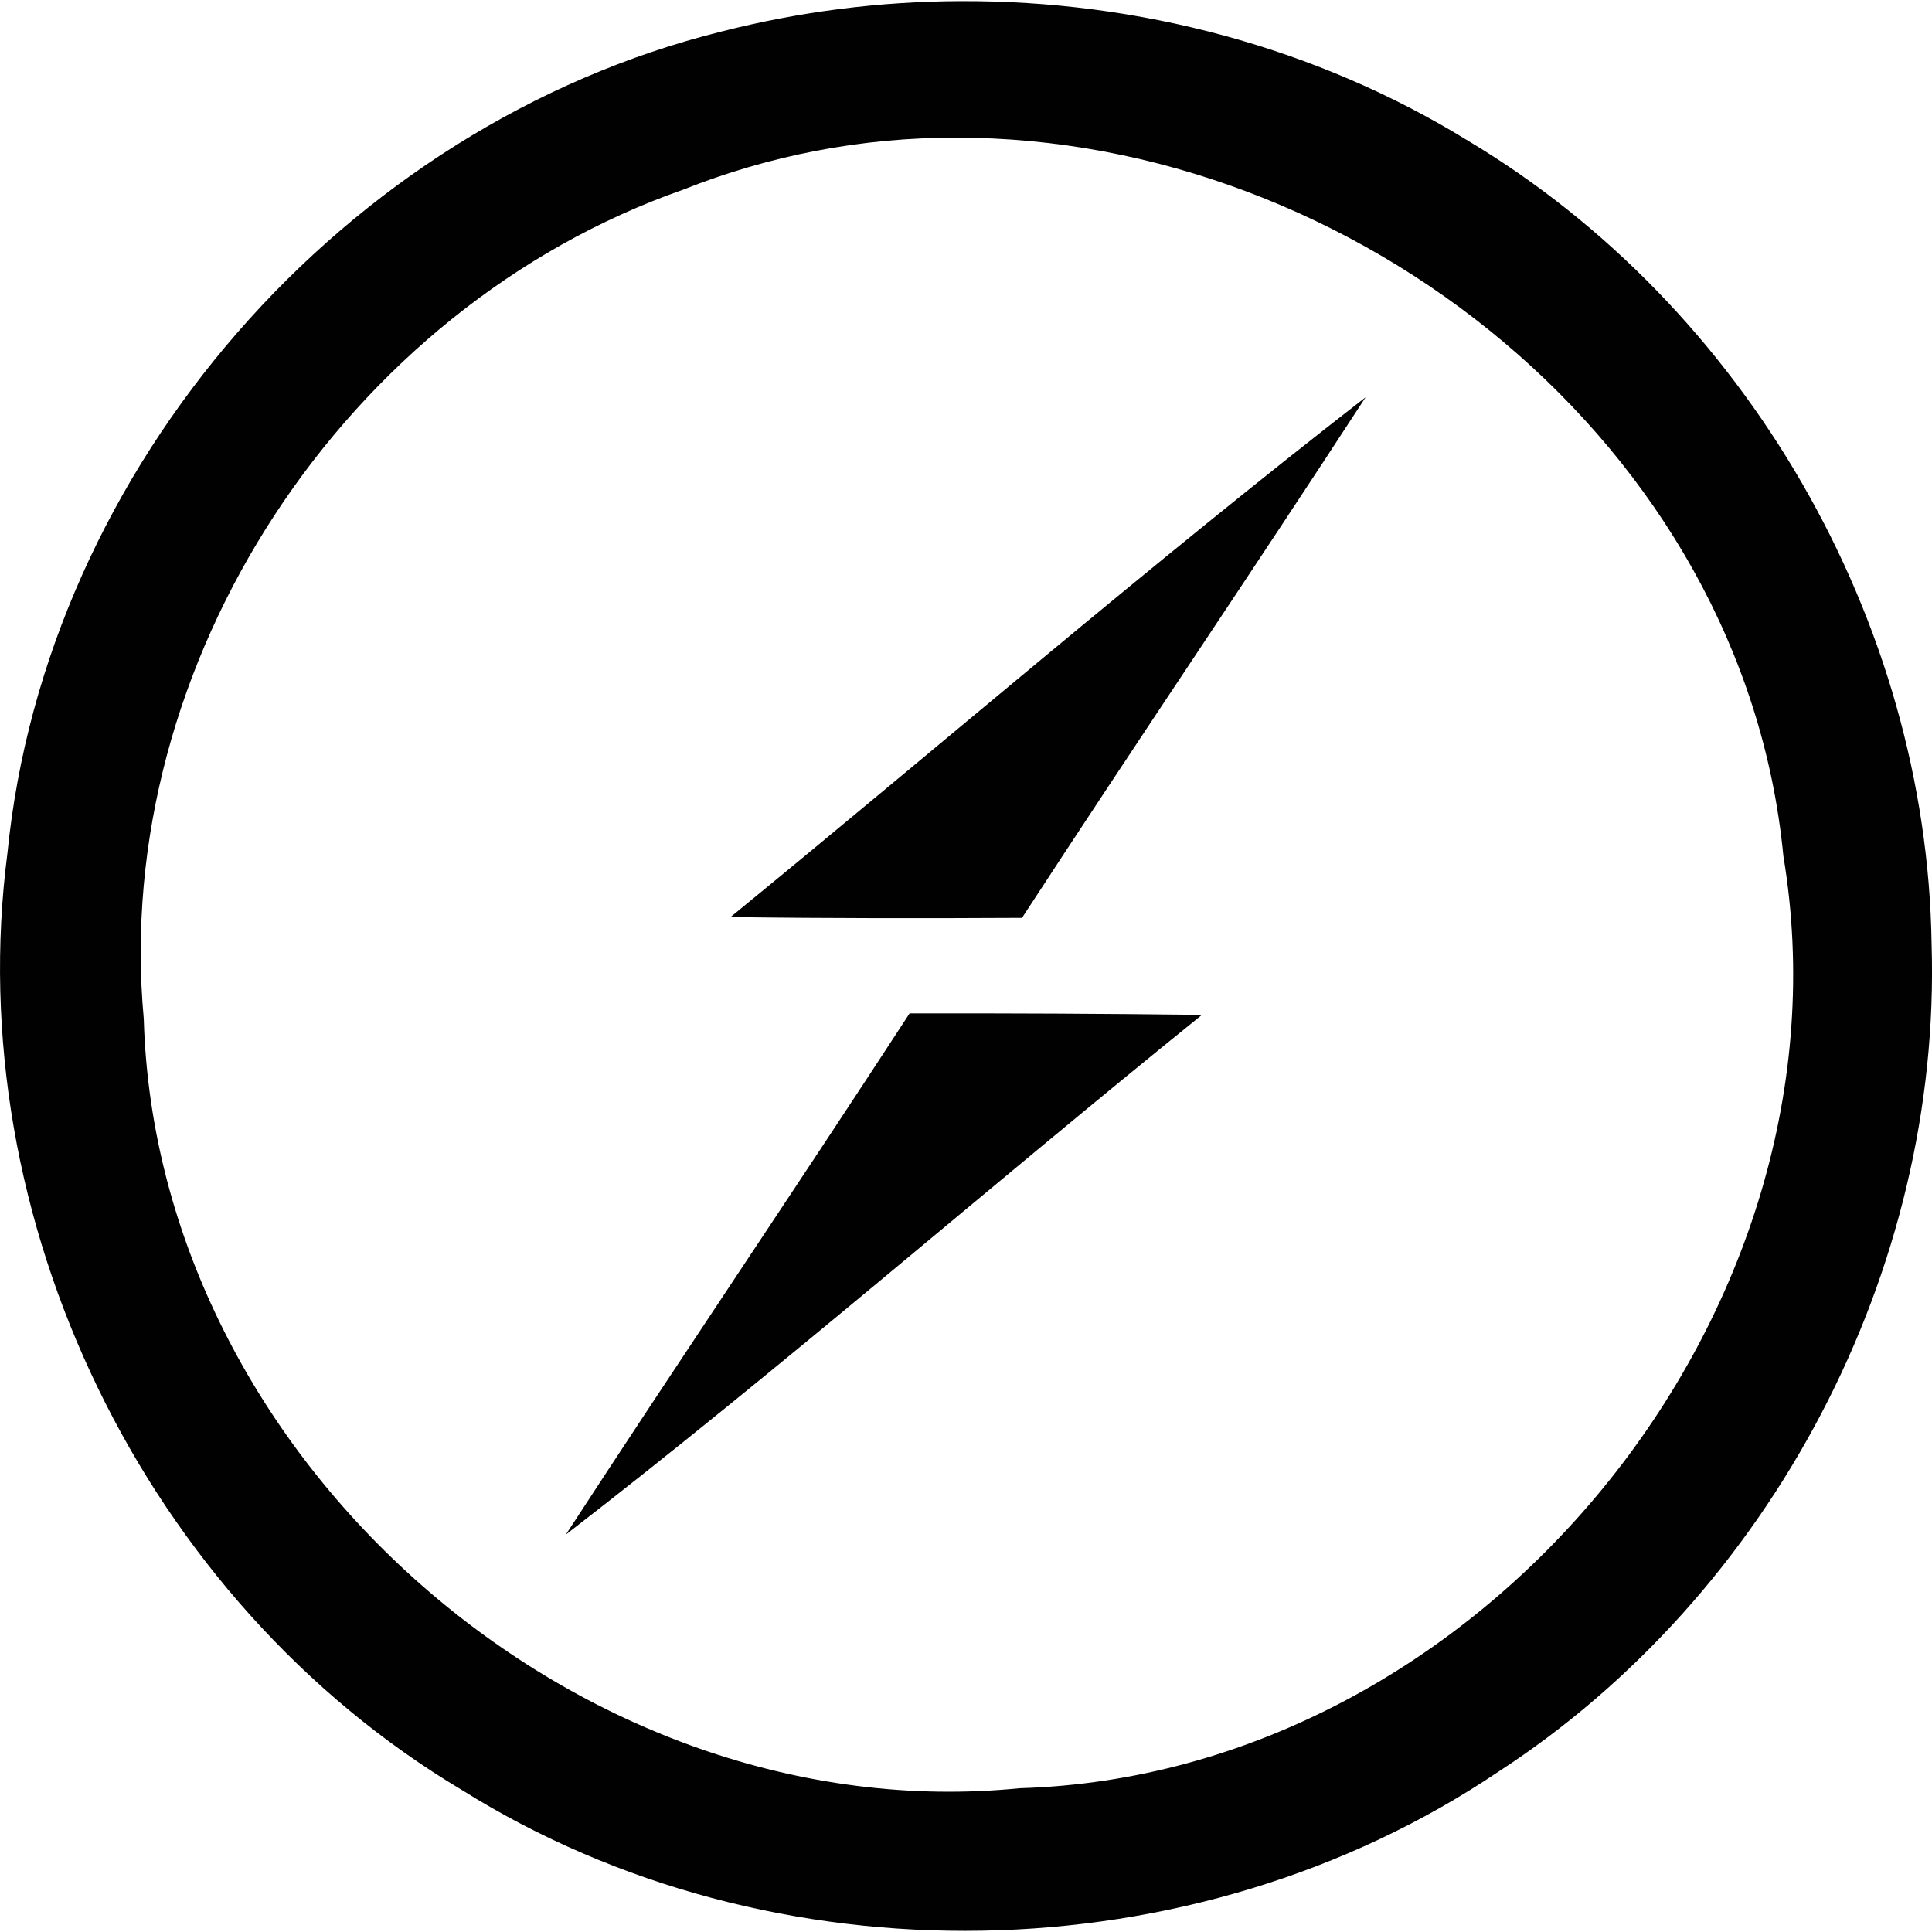
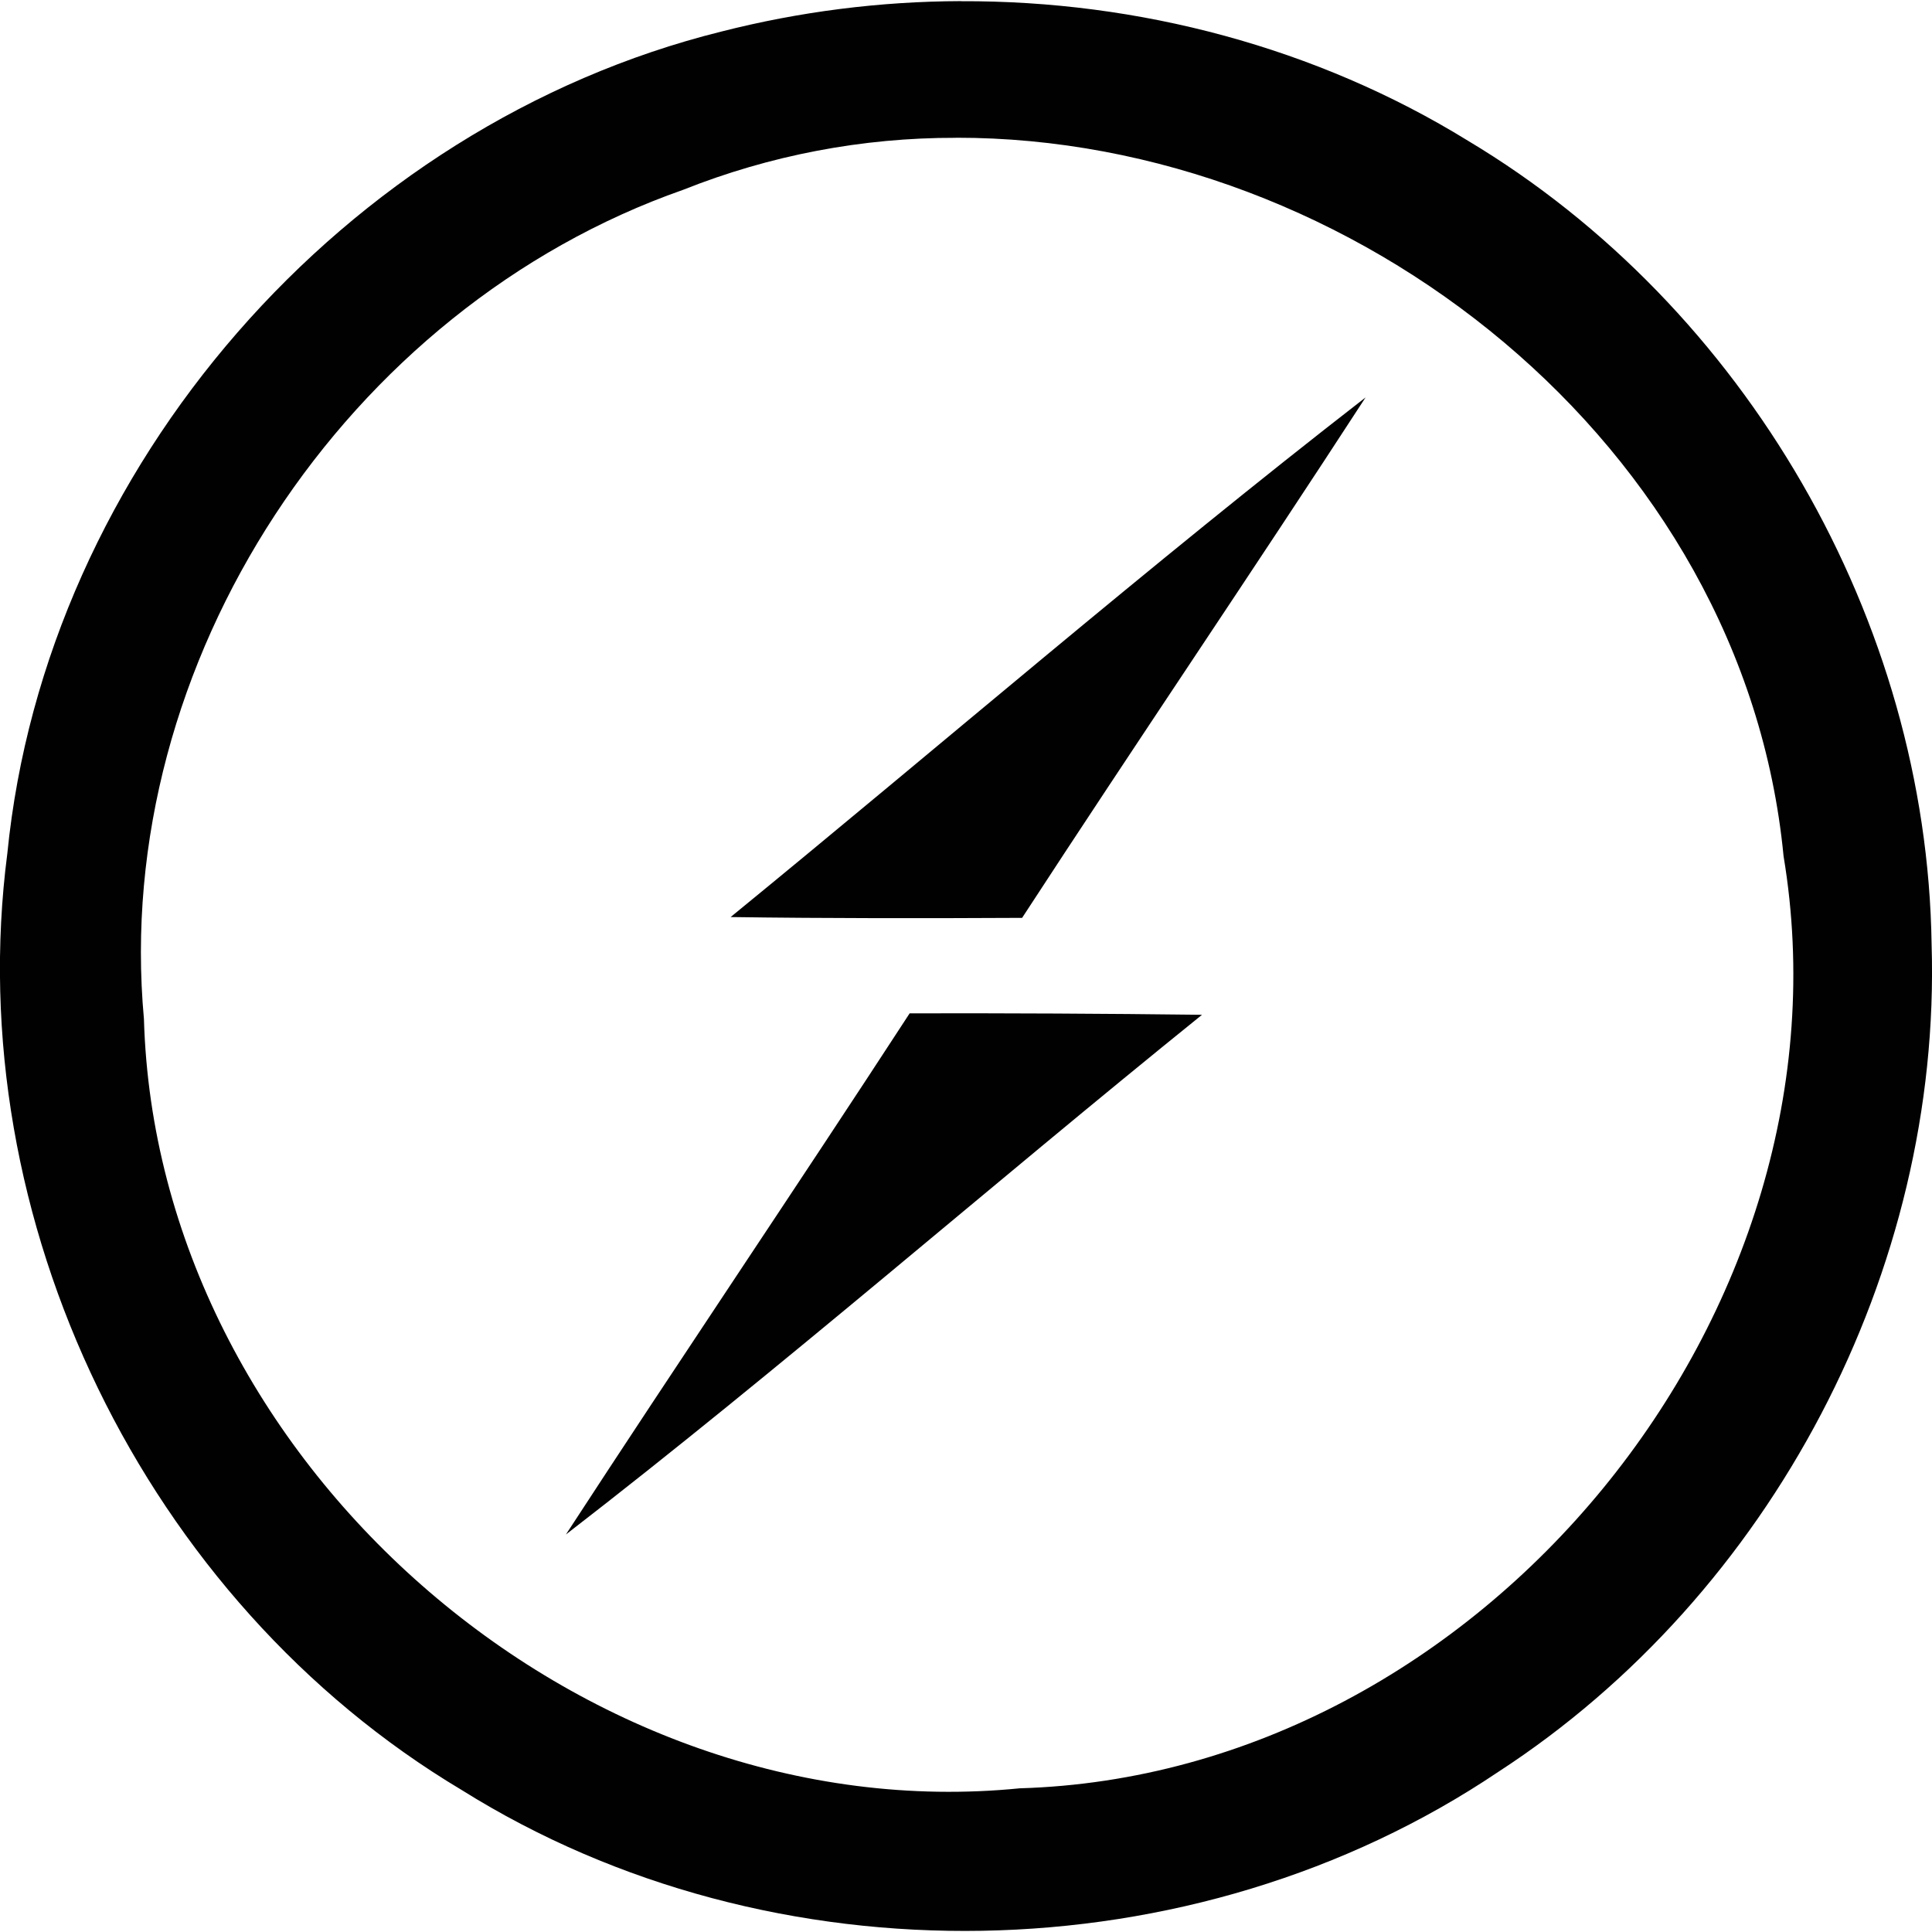
- <svg xmlns="http://www.w3.org/2000/svg" fill="#010101" role="img" viewBox="0 0 24 24">
-   <path d="M11.936.014a12.169 12.169 0 00-2.975.378C4.282 1.555.568 5.794.092 10.601c-.59 4.549 1.708 9.286 5.644 11.634 3.861 2.418 9.093 2.32 12.873-.223 3.397-2.206 5.512-6.228 5.386-10.284-.058-4.016-2.31-7.917-5.759-9.98C16.354.588 14.143.005 11.936.014zm-.063 1.696c4.945-.007 9.789 3.814 10.281 8.925.945 5.66-3.753 11.412-9.488 11.579-5.454.544-10.725-4.08-10.88-9.557-.407-4.434 2.516-8.835 6.698-10.3a9.113 9.113 0 013.388-.647zm5.091 3.225c-2.687 2.085-5.26 4.308-7.889 6.457 1.203.017 2.412.016 3.621.01 1.41-2.165 2.859-4.301 4.268-6.467zm-5.665 7.654c-1.41 2.166-2.86 4.309-4.27 6.474 2.693-2.08 5.255-4.32 7.902-6.456a255.413 255.413 0 00-3.632-.018z" />
+ <svg xmlns="http://www.w3.org/2000/svg" fill="#010101" viewBox="0 0 24 24">
+   <path d="M11.936.014a12.2 12.2 0 0 0-2.975.378C4.281 1.555.568 5.794.091 10.602c-.59 4.548 1.709 9.285 5.644 11.634 3.861 2.418 9.093 2.32 12.874-.223 3.397-2.206 5.512-6.228 5.386-10.285-.058-4.016-2.31-7.916-5.76-9.98C16.355.589 14.144.006 11.937.015m-.063 1.696c4.945-.007 9.789 3.813 10.282 8.924.945 5.66-3.753 11.413-9.488 11.58-5.454.544-10.724-4.08-10.88-9.557-.406-4.434 2.517-8.834 6.698-10.3a9.1 9.1 0 0 1 3.388-.646zm5.091 3.225c-2.687 2.084-5.26 4.307-7.889 6.456 1.203.017 2.412.016 3.621.01 1.41-2.165 2.86-4.3 4.268-6.467M11.3 12.588c-1.41 2.166-2.86 4.309-4.27 6.474 2.693-2.08 5.255-4.32 7.902-6.456a255 255 0 0 0-3.632-.018" />
</svg>
